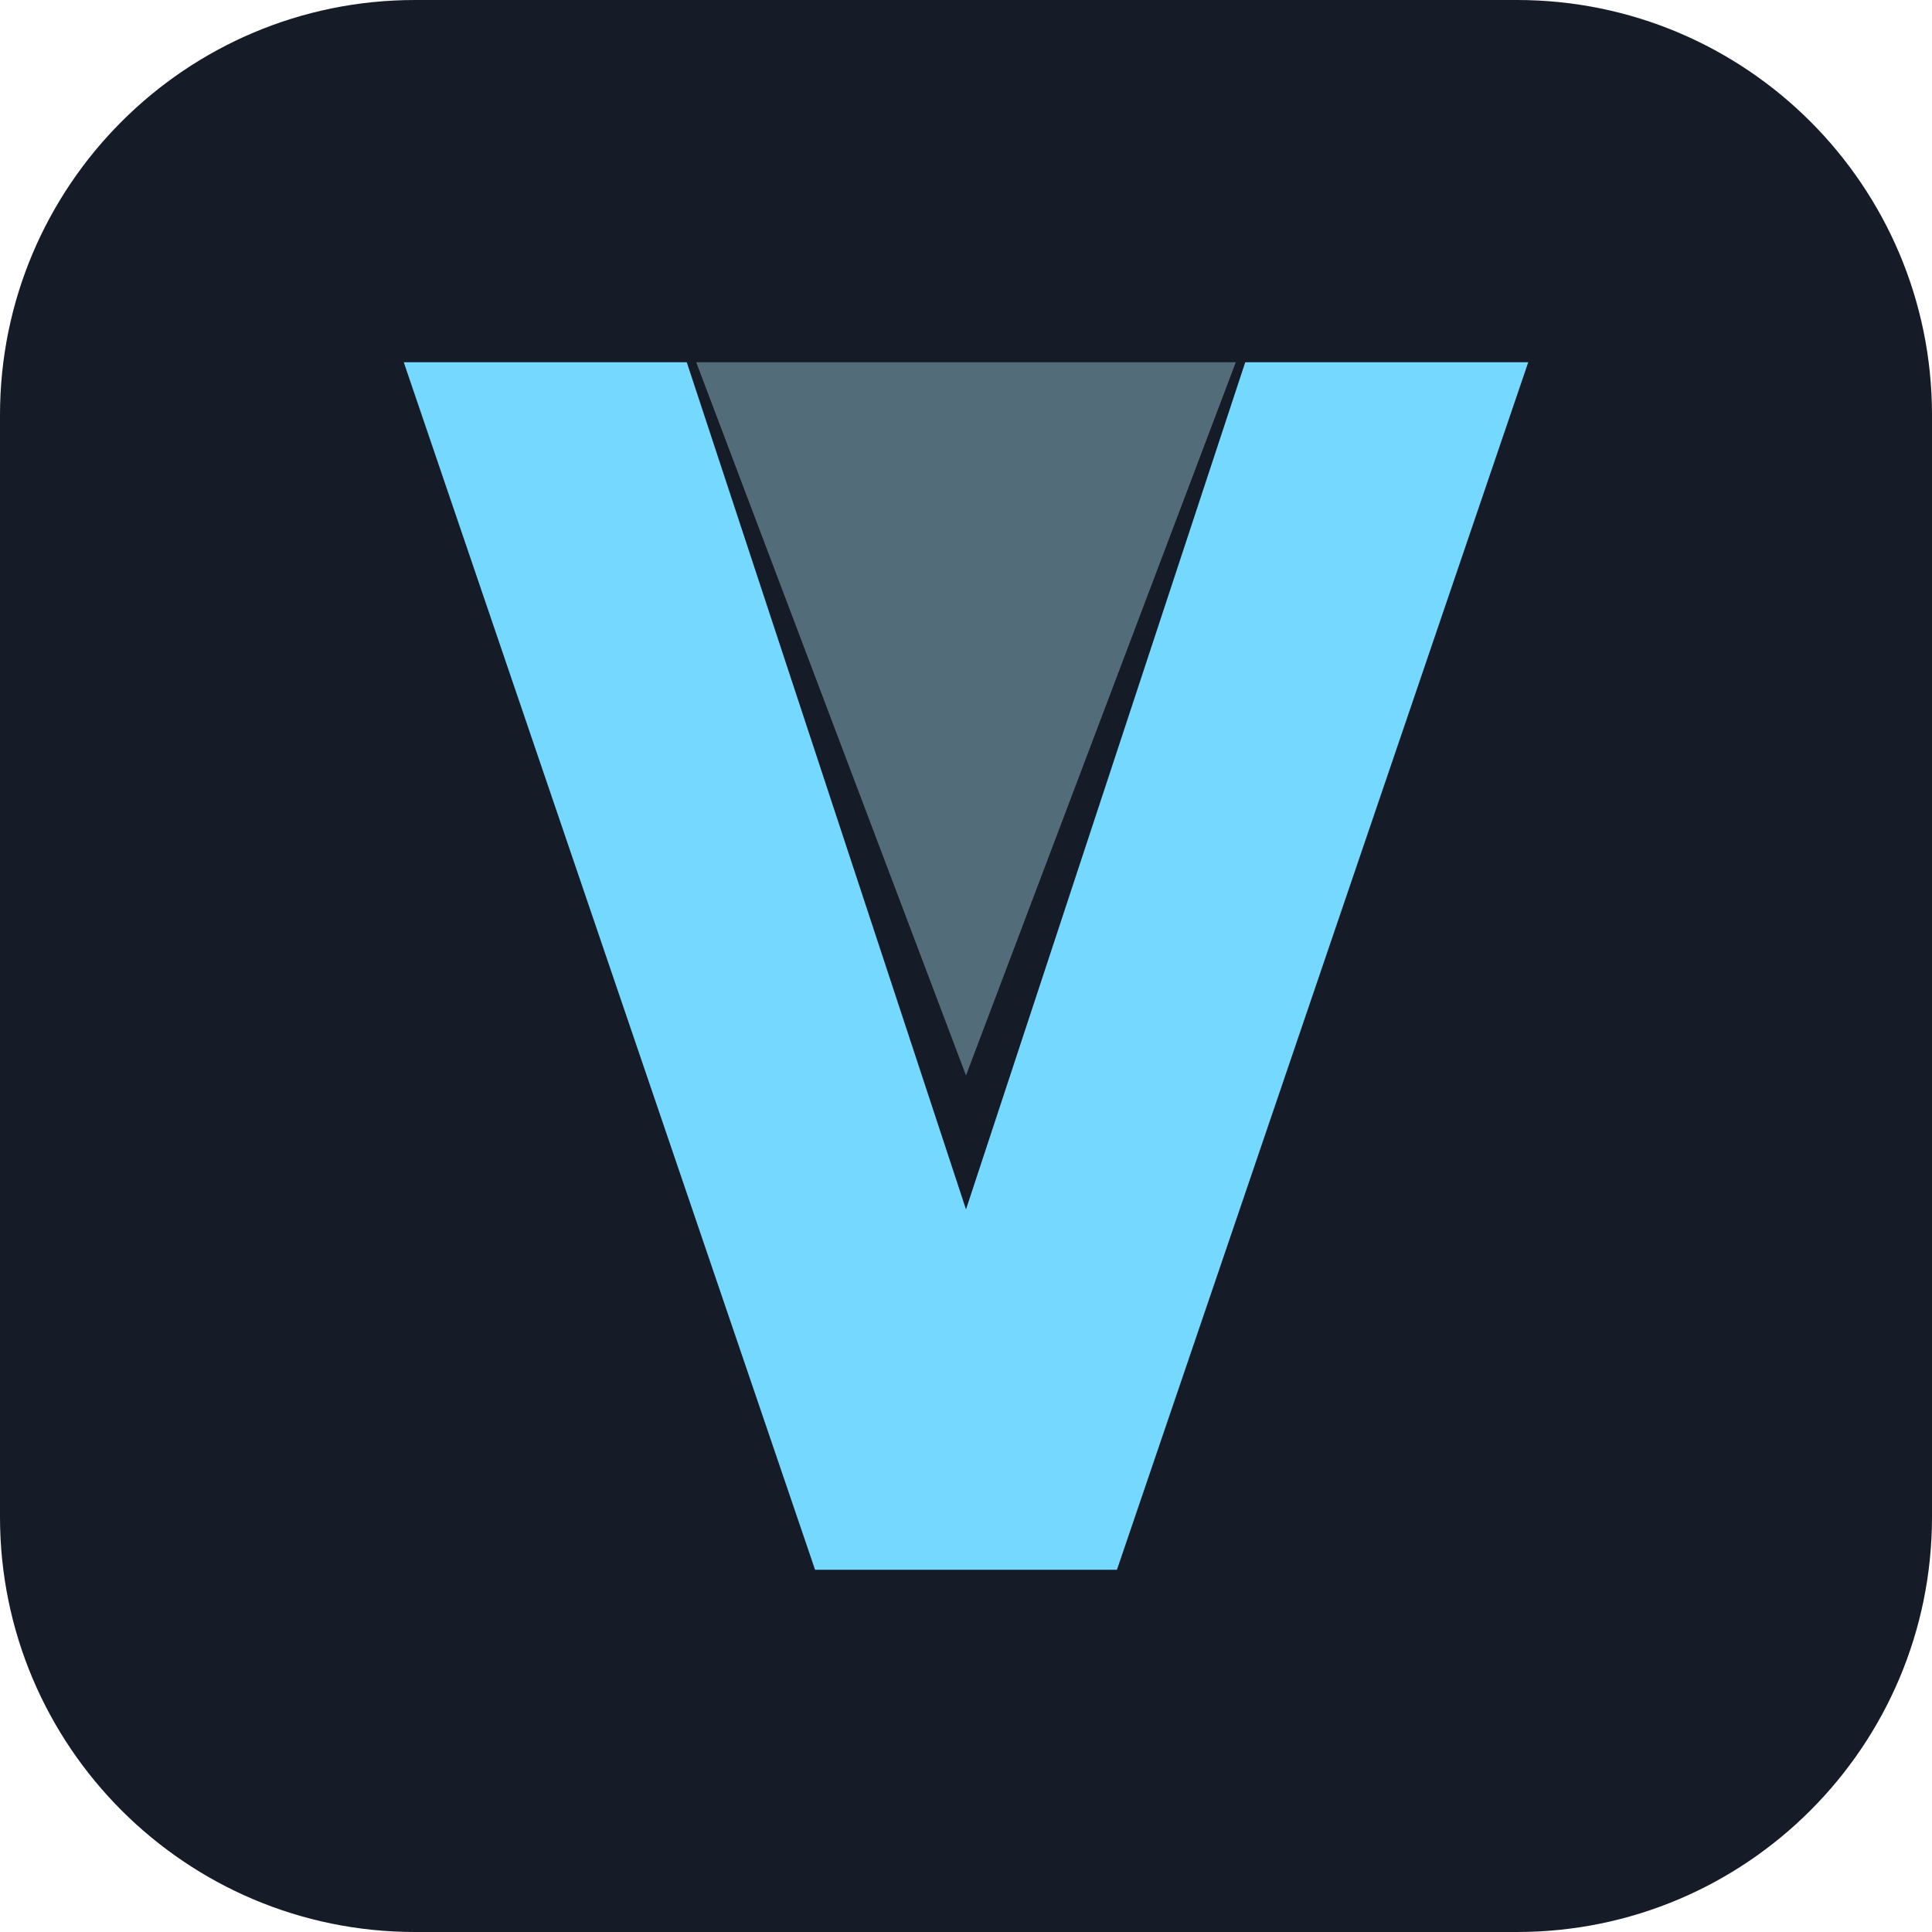
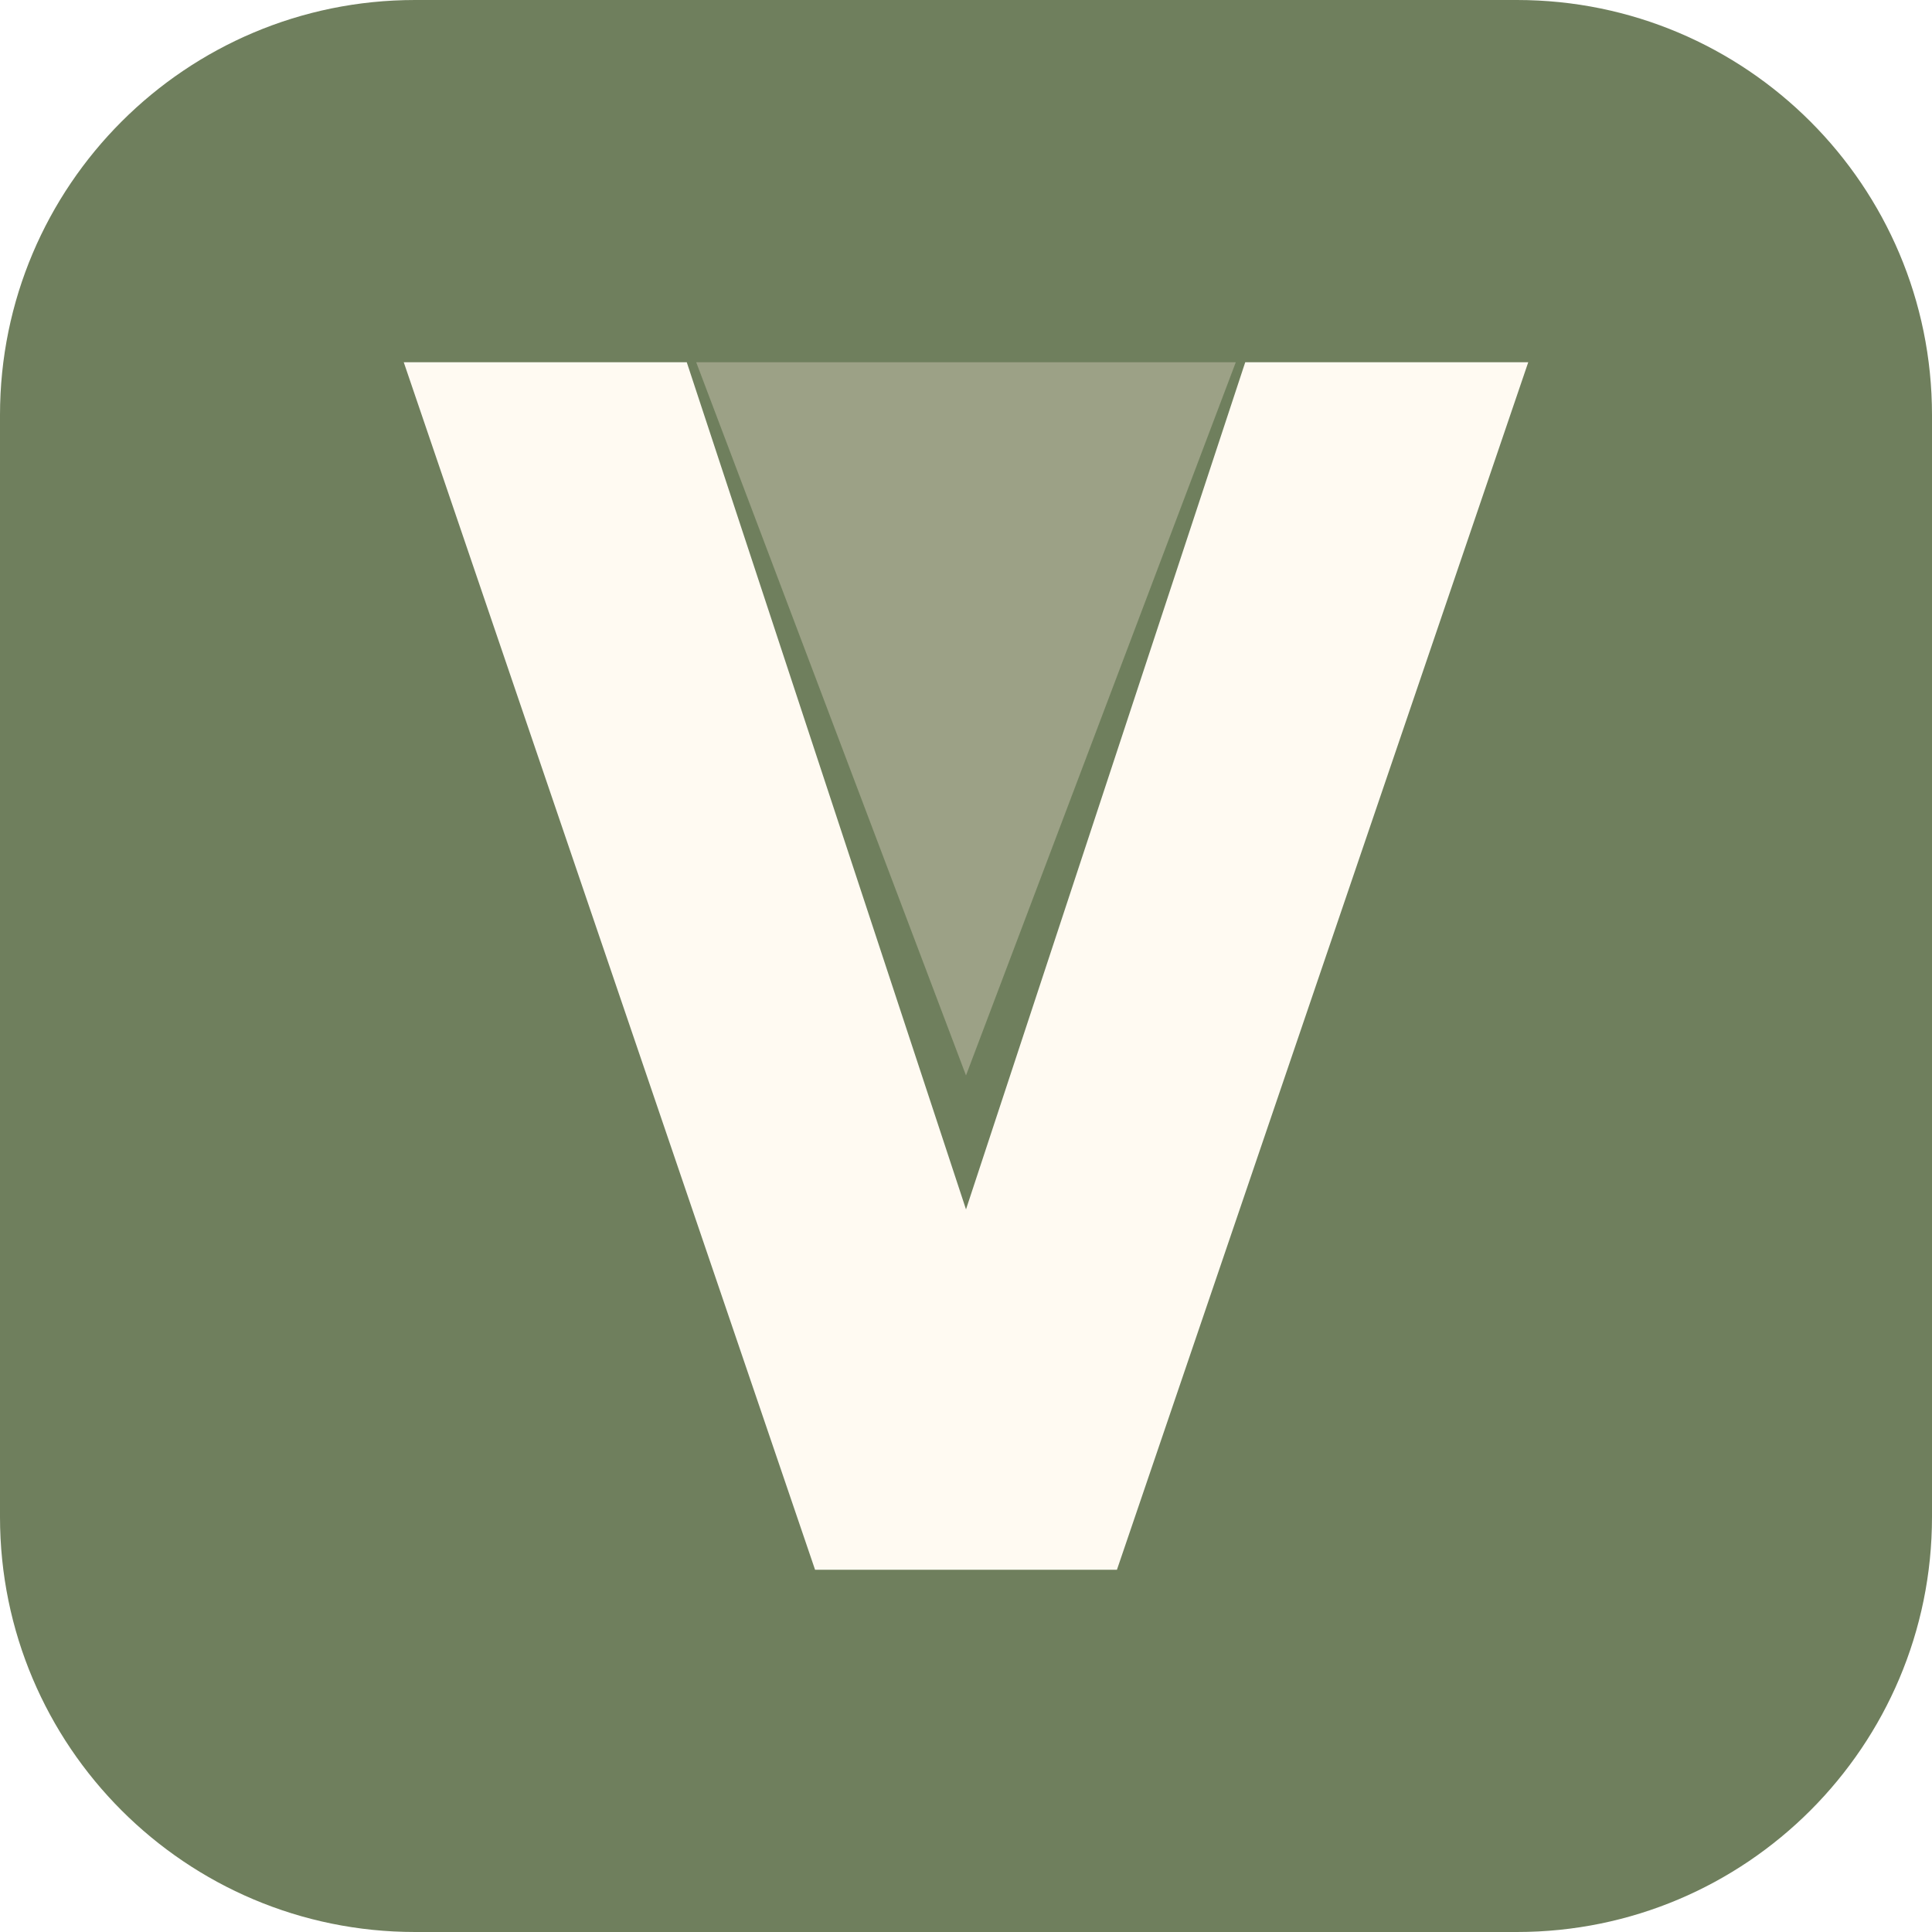
<svg xmlns="http://www.w3.org/2000/svg" viewBox="0 0 1024 1024">
-   <rect width="1024" height="1024" rx="220" fill="#151b27" />
-   <path d="M214 192h150l148 449 148-449h150L592 832H432L214 192Z" fill="#75d9ff" />
-   <path d="M369 192h286L512 570 369 192Z" fill="#b9efff" opacity="0.38" />
+   <rect width="1024" height="1024" rx="220" fill="#6f7f5d" />
+   <path d="M214 192h150l148 449 148-449h150L592 832H432L214 192Z" fill="#fffaf2" />
+   <path d="M369 192h286L512 570 369 192Z" fill="#e4d8c7" opacity="0.38" />
</svg>
